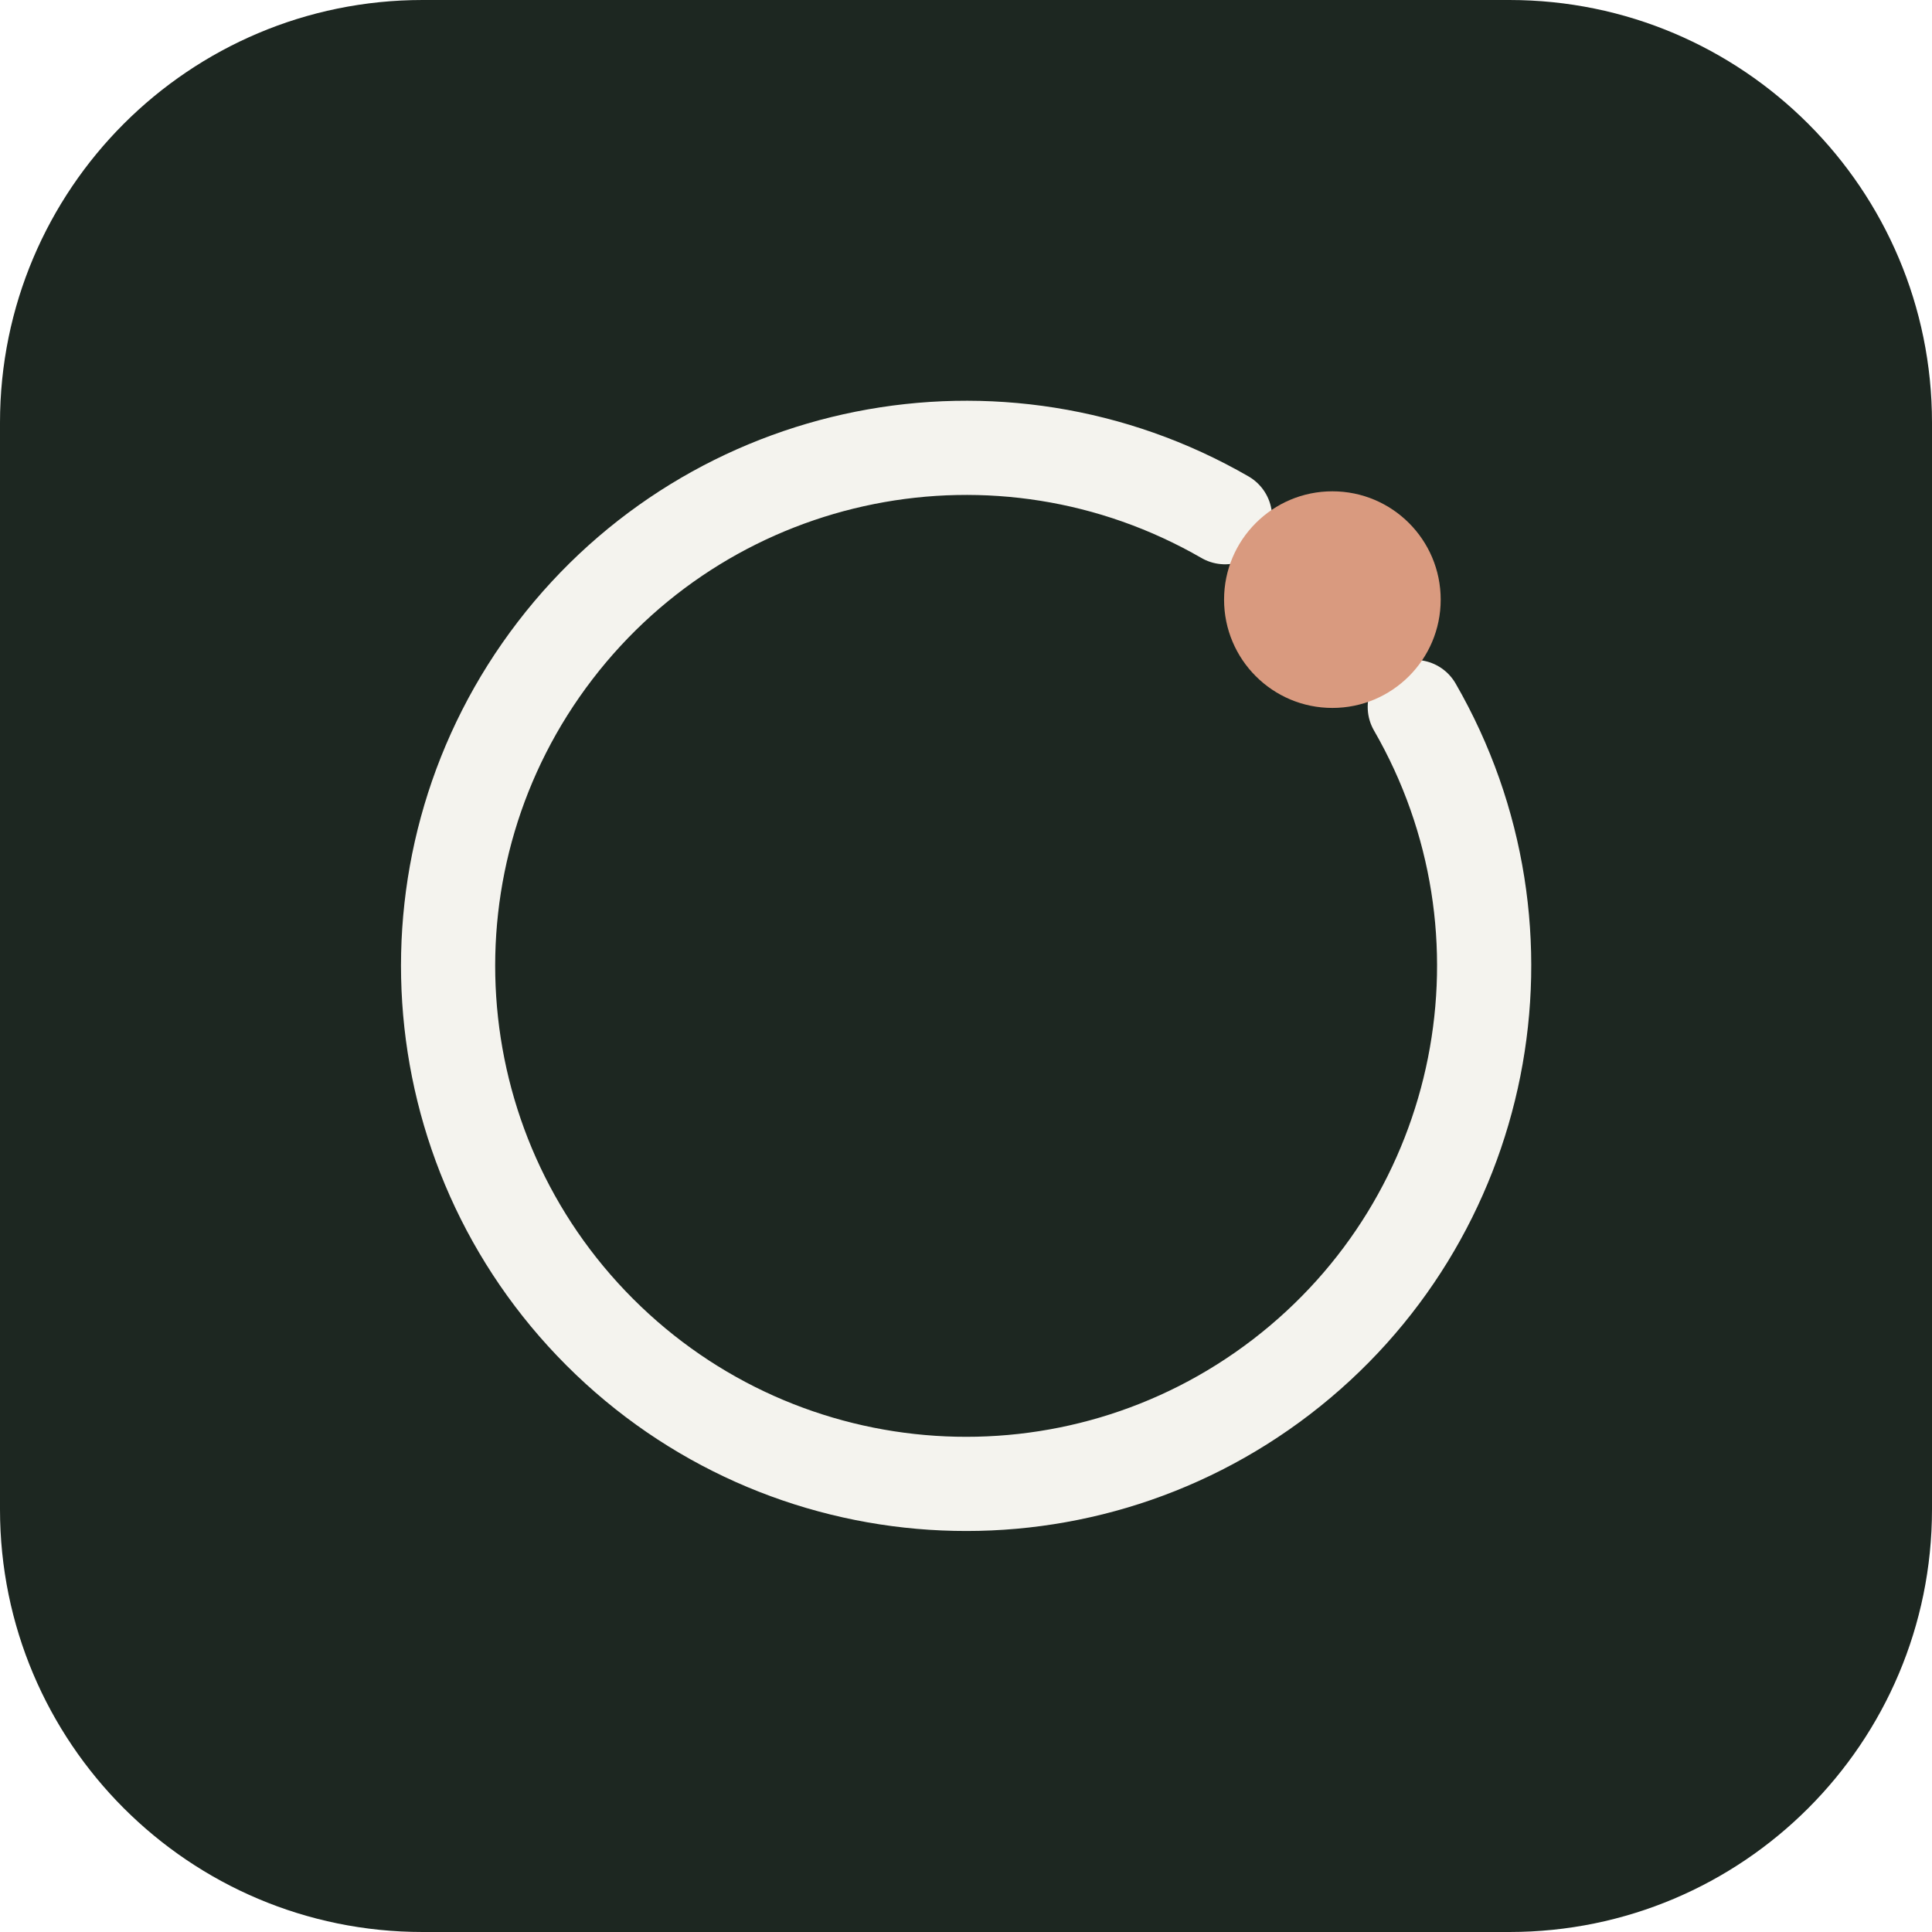
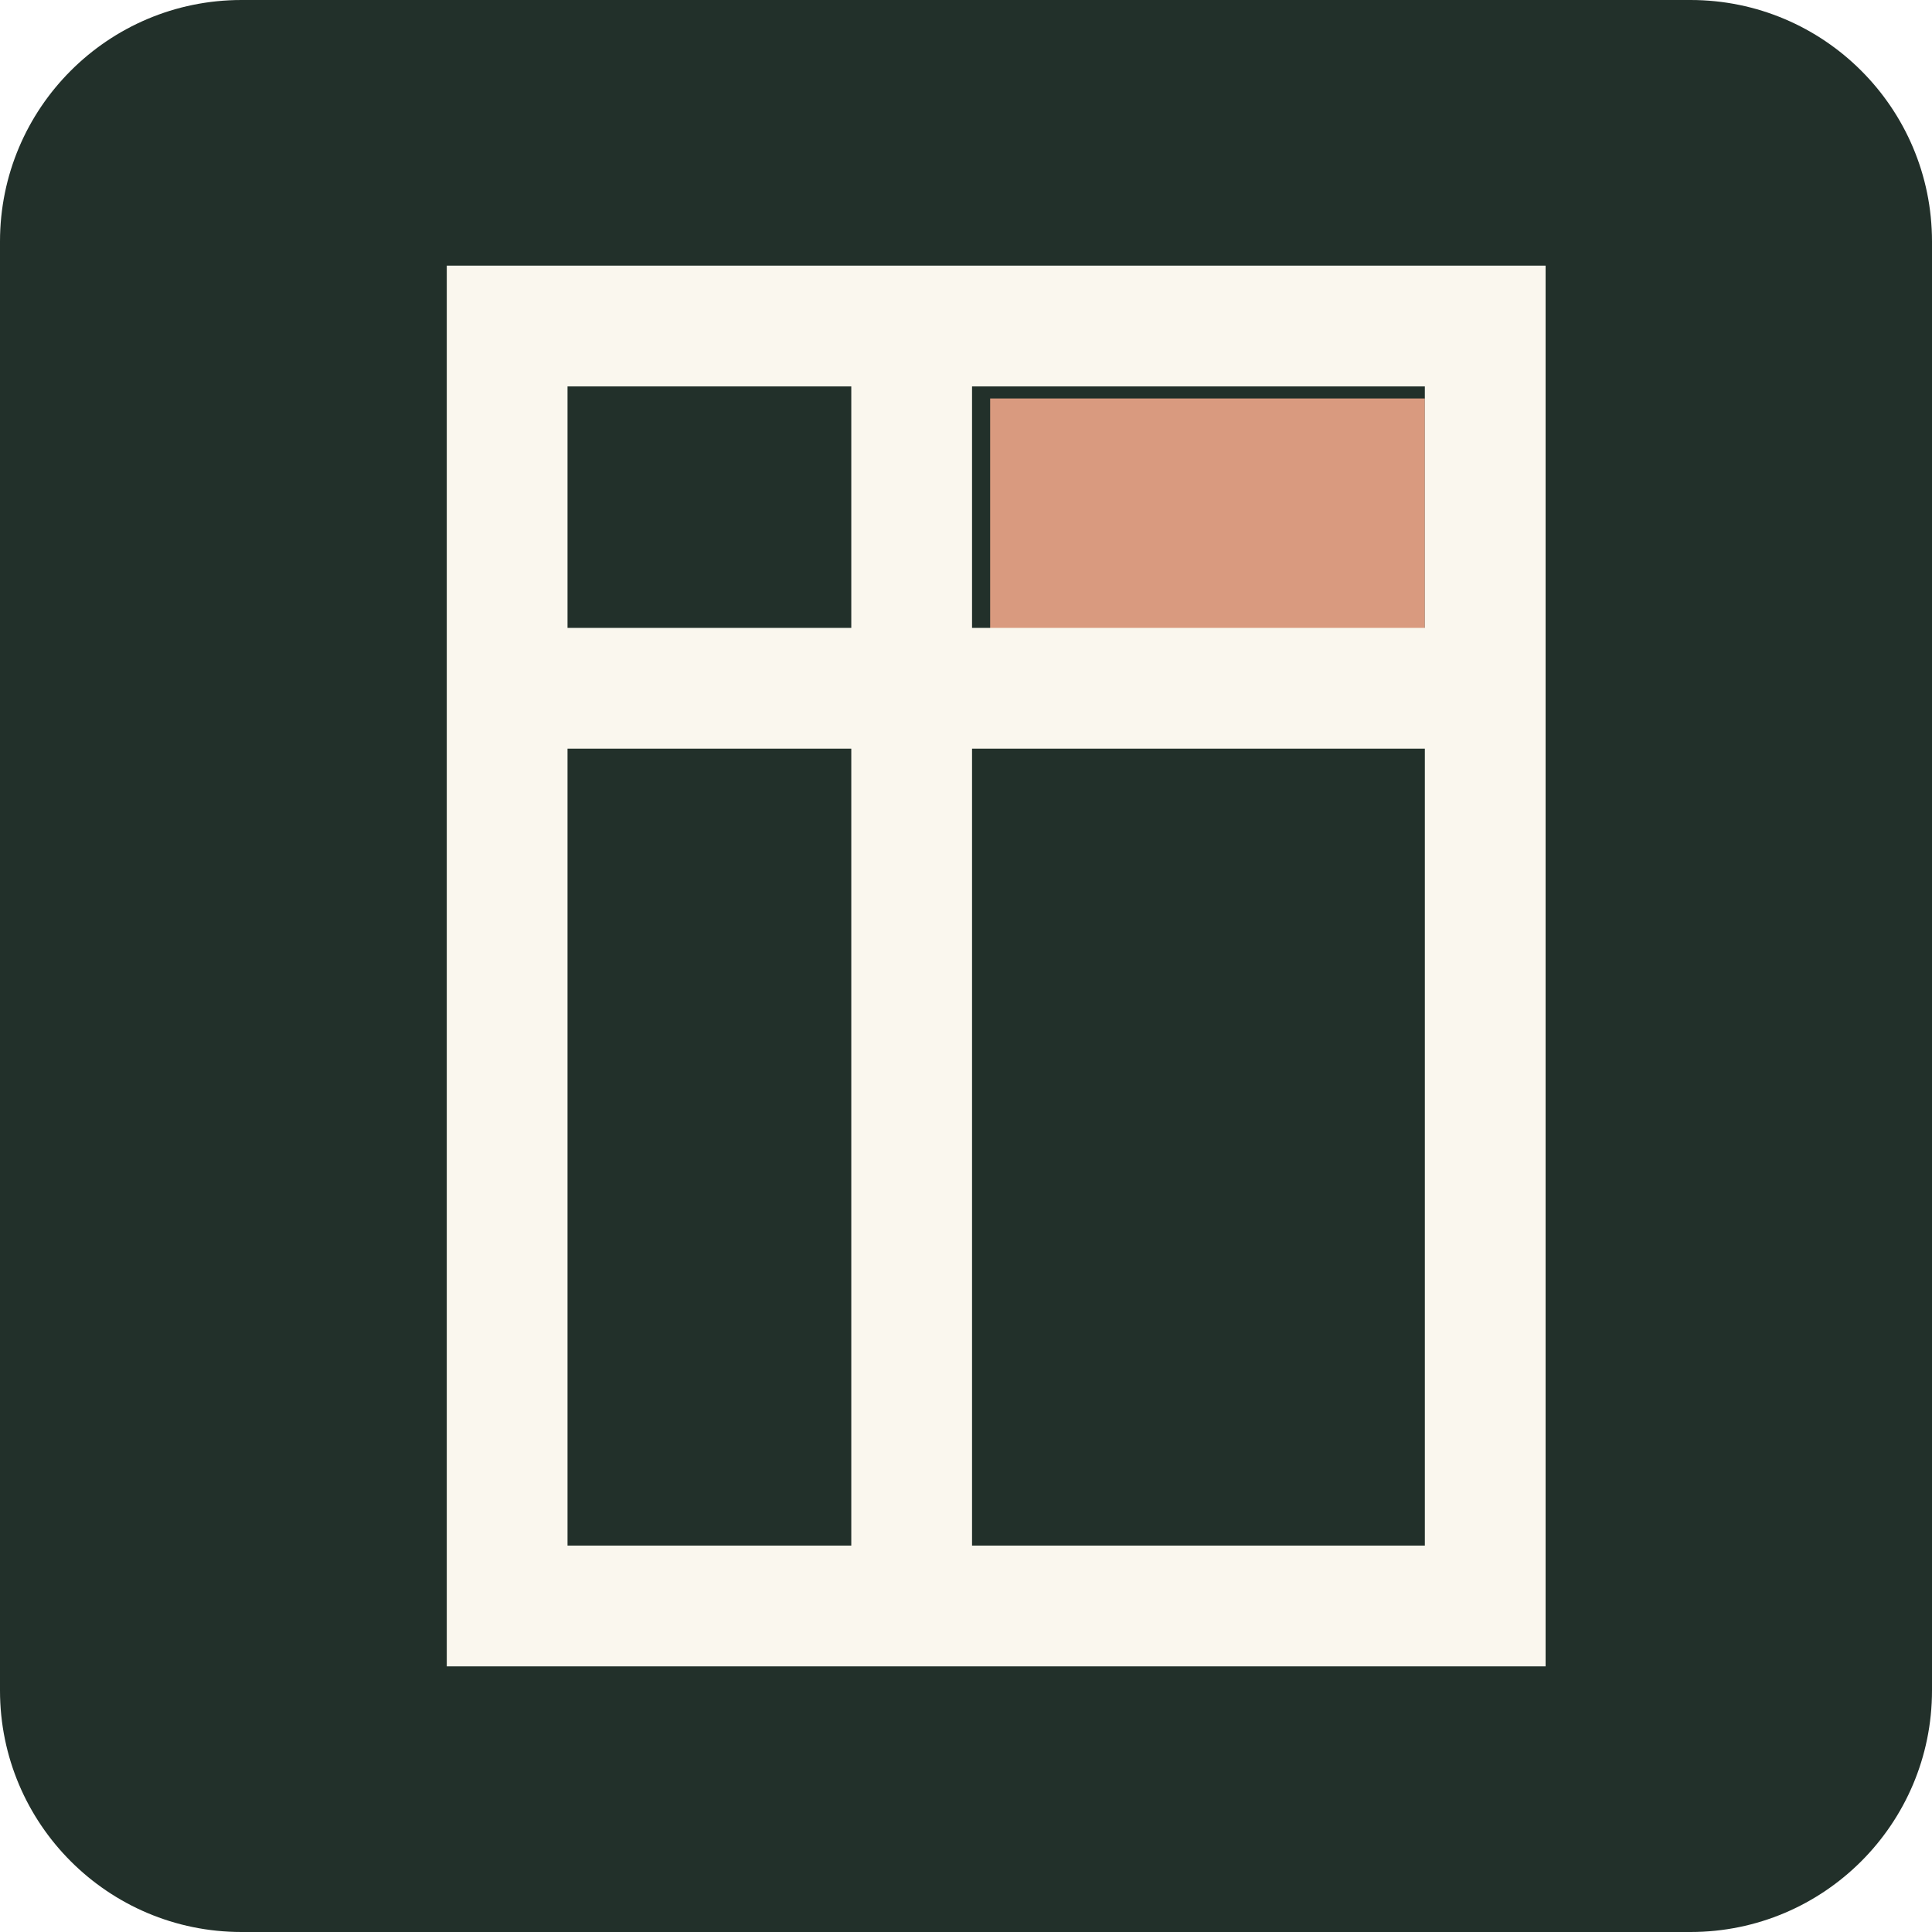
<svg xmlns="http://www.w3.org/2000/svg" viewBox="0 0 32 32">
-   <rect width="32" height="32" rx="7" fill="#1d2721" />
-   <path d="M25.53 10.5A11 11 0 1 1 21.5 6.47" transform="translate(16 16) scale(.78) translate(-16 -16)" fill="none" stroke="#f4f3ee" stroke-width="2" stroke-linecap="round" />
-   <circle cx="23.78" cy="8.22" r="2.3" transform="translate(16 16) scale(.78) translate(-16 -16)" fill="#d99a7f" />
+   <rect width="32" height="32" rx="4" fill="#22302a" />
+   <rect x="16.4" y="6.6" width="7.2" height="4.6" fill="#d99a7f" />
+   <path d="M8.4 5.4h16.2v21.2H8.4zM15.1 5.4v21.2M8.4 11.4h16.2" fill="none" stroke="#faf7ee" stroke-width="2" />
</svg>
